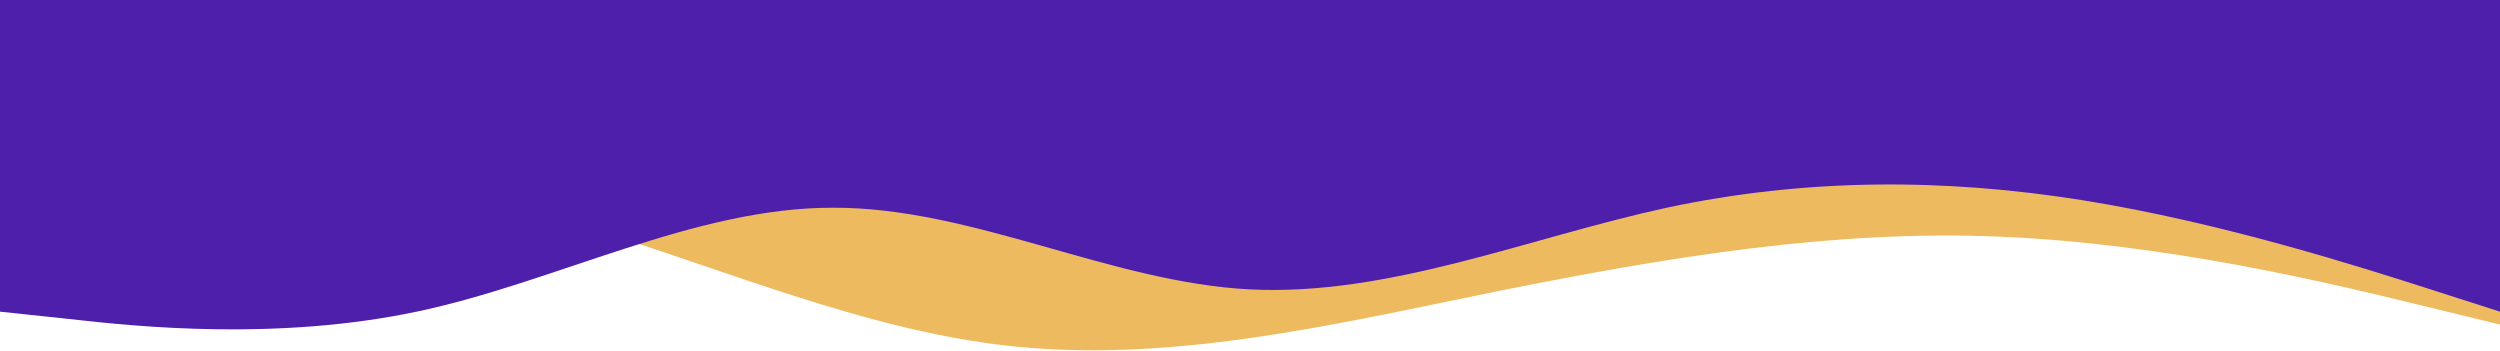
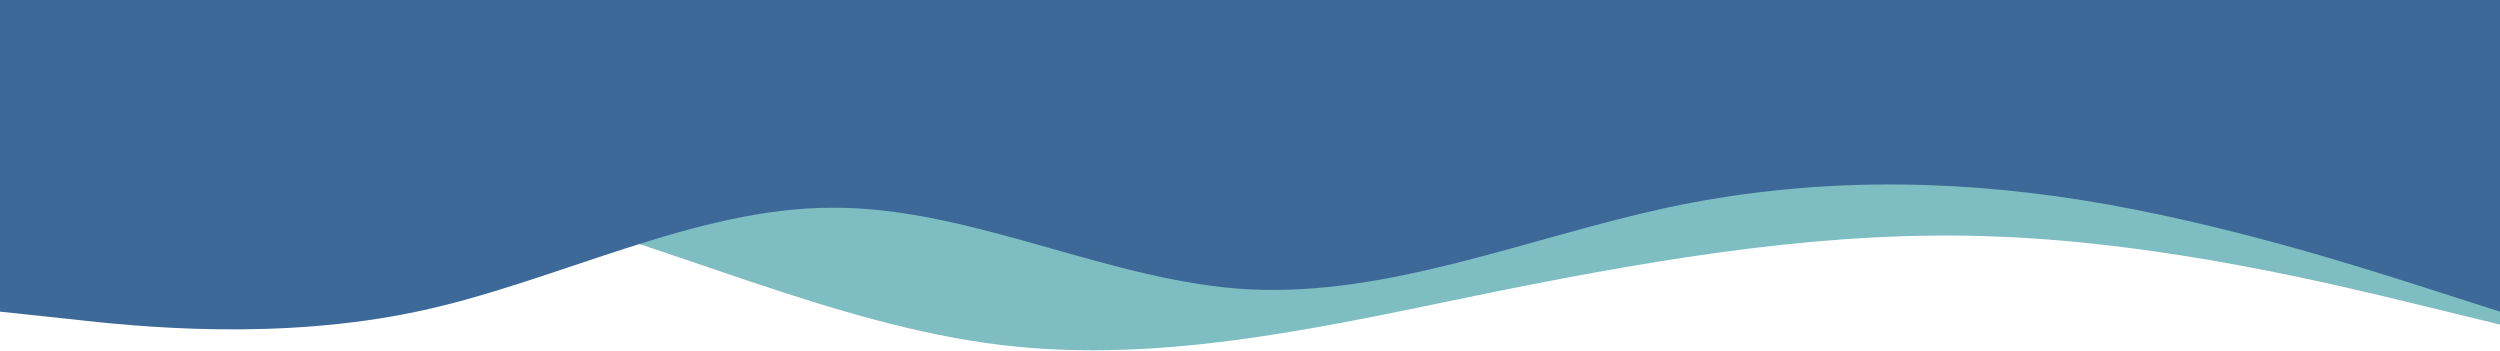
<svg xmlns="http://www.w3.org/2000/svg" width="1920" height="269.014" viewBox="0 0 1920 269.014">
  <g id="Group_7" data-name="Group 7" transform="translate(87 -99)">
-     <path id="wave" d="M0,124.629H64c64,0,192,0,320,31.157s256,93.472,384,109.051,256-15.579,384-41.576c128-25.607,256-47.028,384-41.478,128,5.16,256,36.318,320,51.9l64,15.579V0H0Z" transform="translate(-87 99)" fill="#edba5f" />
-     <path id="wave_2" data-name="wave 2" d="M0,239.349l53.333,5.663c53.333,6.091,160,16.776,266.667-5.663S533.333,159.21,640,159.53c106.667-.321,213.333,57.38,320,62.722s213.333-39.535,320-62.722c106.667-22.76,213.333-22.76,320-5.663s213.333,51.289,266.667,68.385l53.333,17.1V0H0Z" transform="translate(-87 99)" fill="#4d1fab" />
+     <path id="wave" d="M0,124.629H64c64,0,192,0,320,31.157s256,93.472,384,109.051,256-15.579,384-41.576c128-25.607,256-47.028,384-41.478,128,5.16,256,36.318,320,51.9l64,15.579V0H0Z" transform="translate(-87 99)" fill="#7EBDC2" />
+     <path id="wave_2" data-name="wave 2" d="M0,239.349l53.333,5.663c53.333,6.091,160,16.776,266.667-5.663S533.333,159.21,640,159.53c106.667-.321,213.333,57.38,320,62.722s213.333-39.535,320-62.722c106.667-22.76,213.333-22.76,320-5.663s213.333,51.289,266.667,68.385l53.333,17.1V0H0Z" transform="translate(-87 99)" fill="#3C6997" />
  </g>
</svg>
